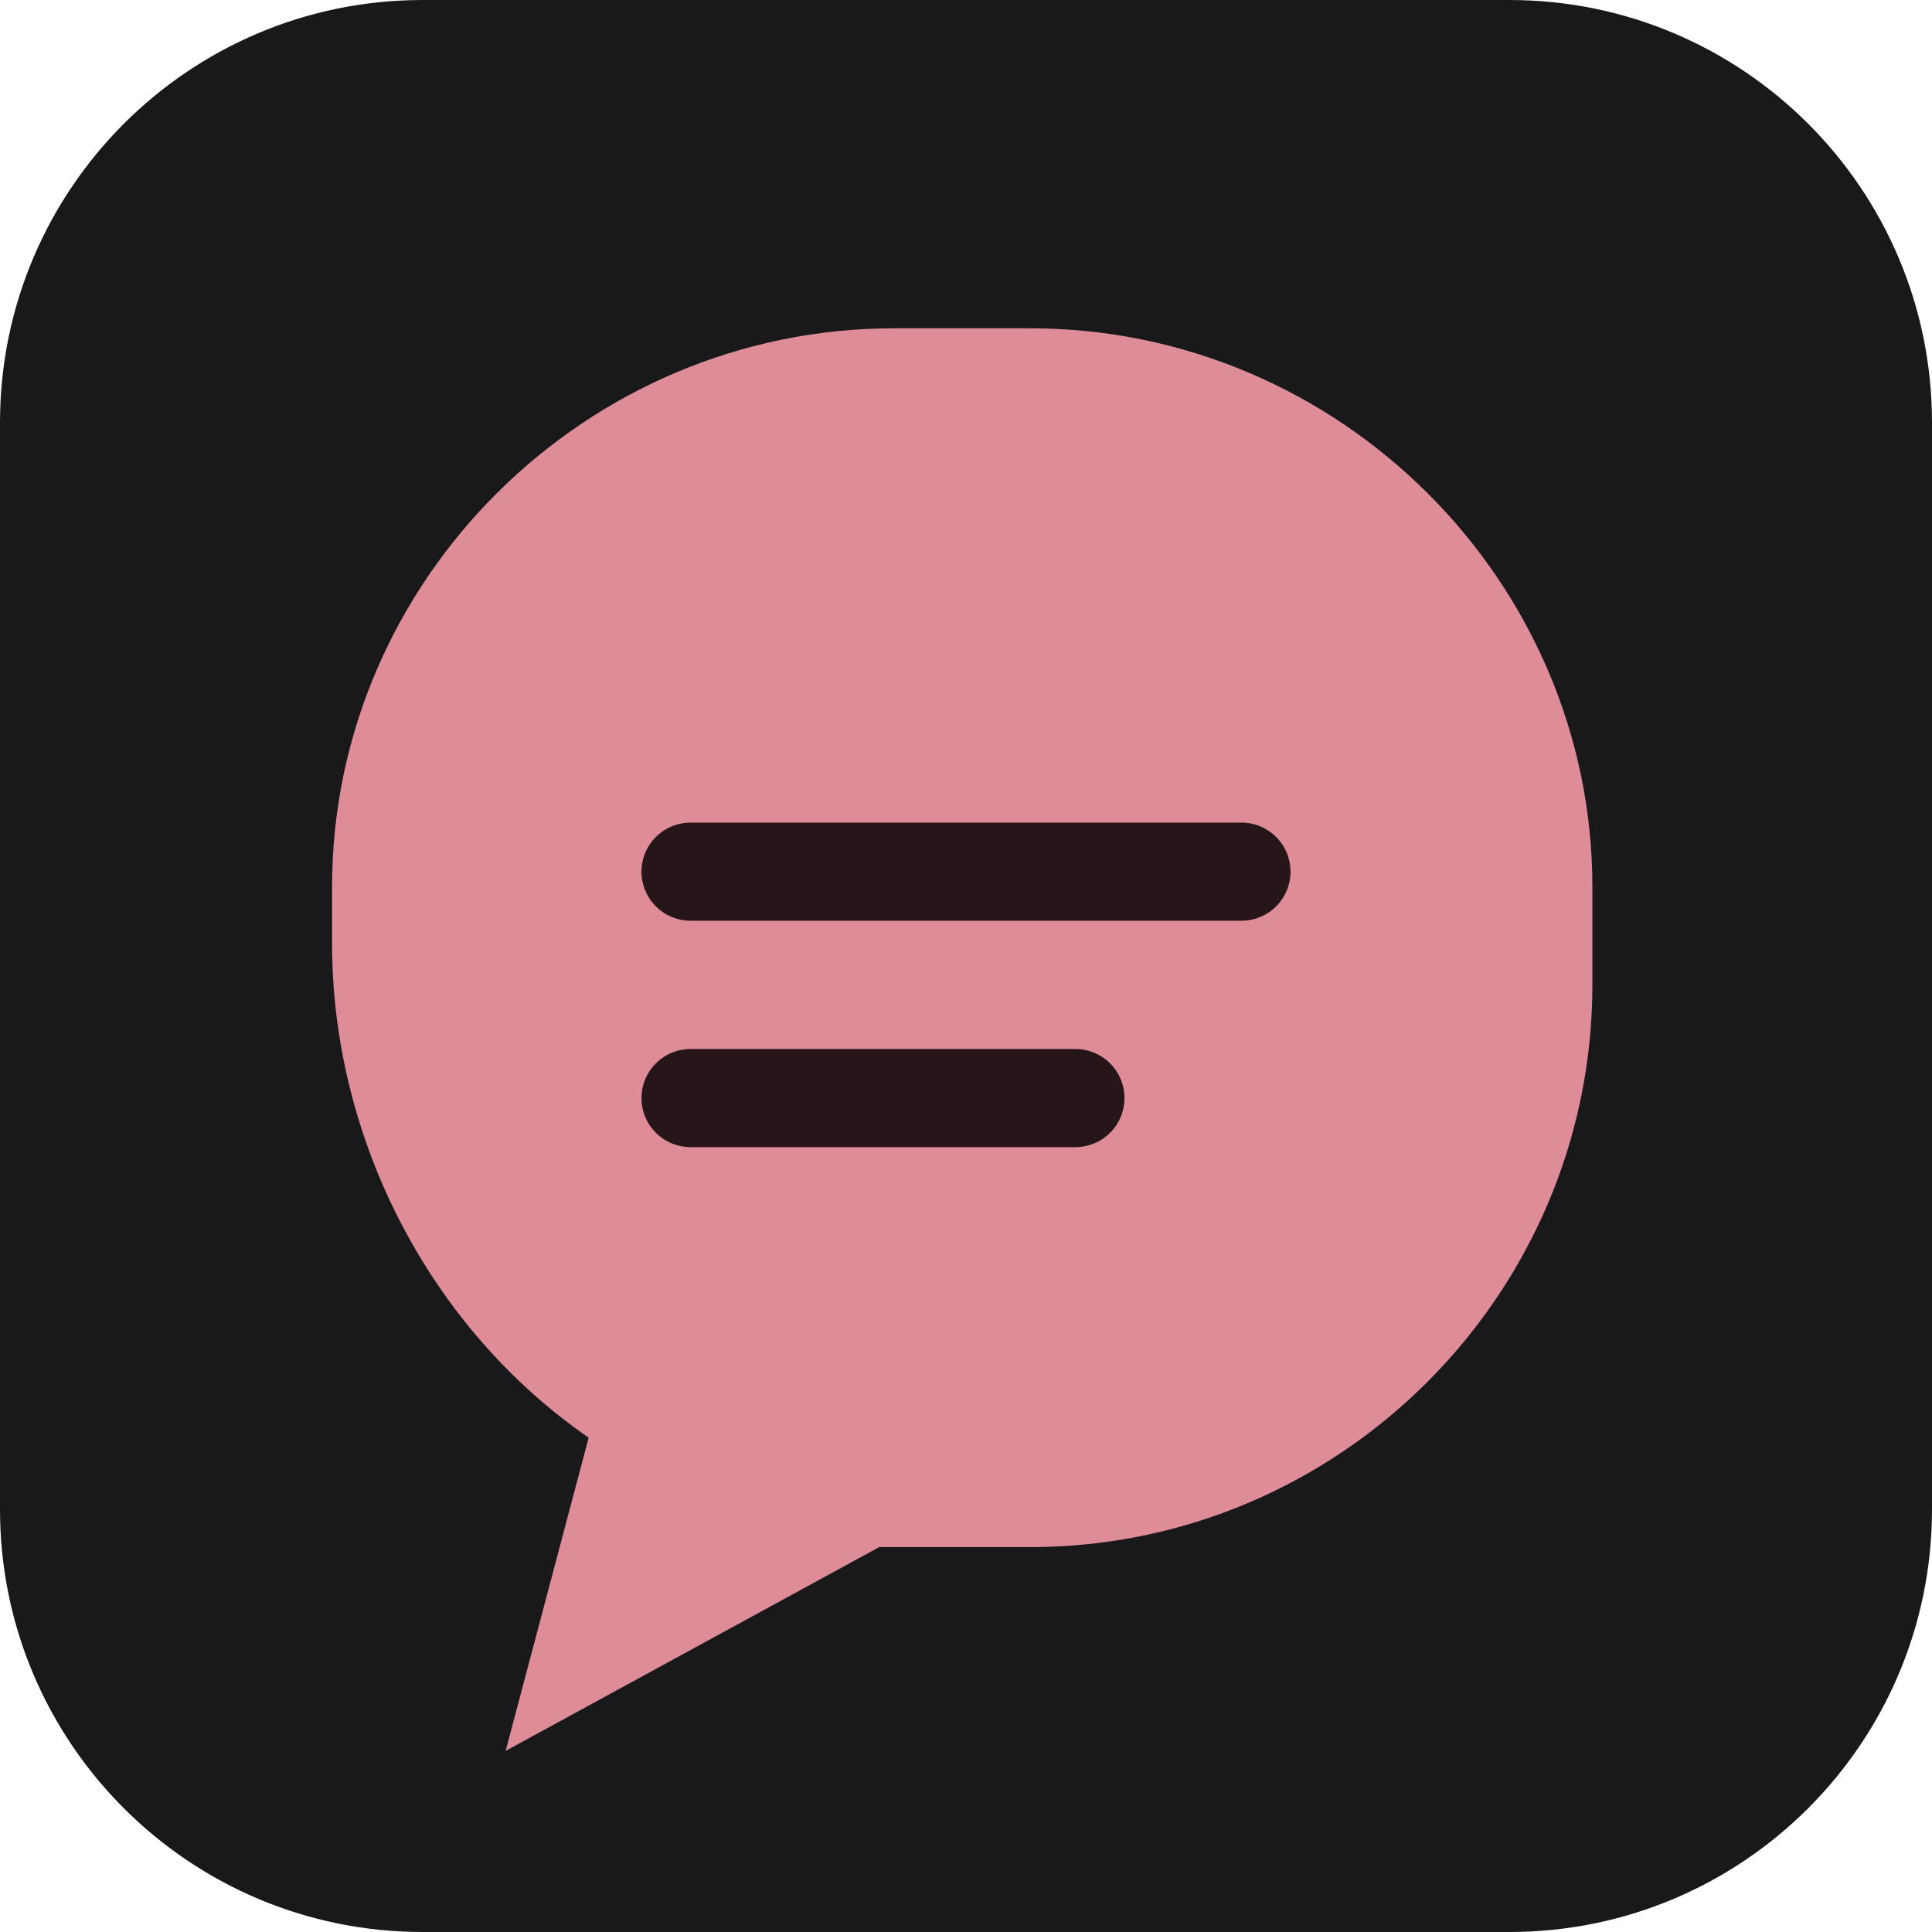
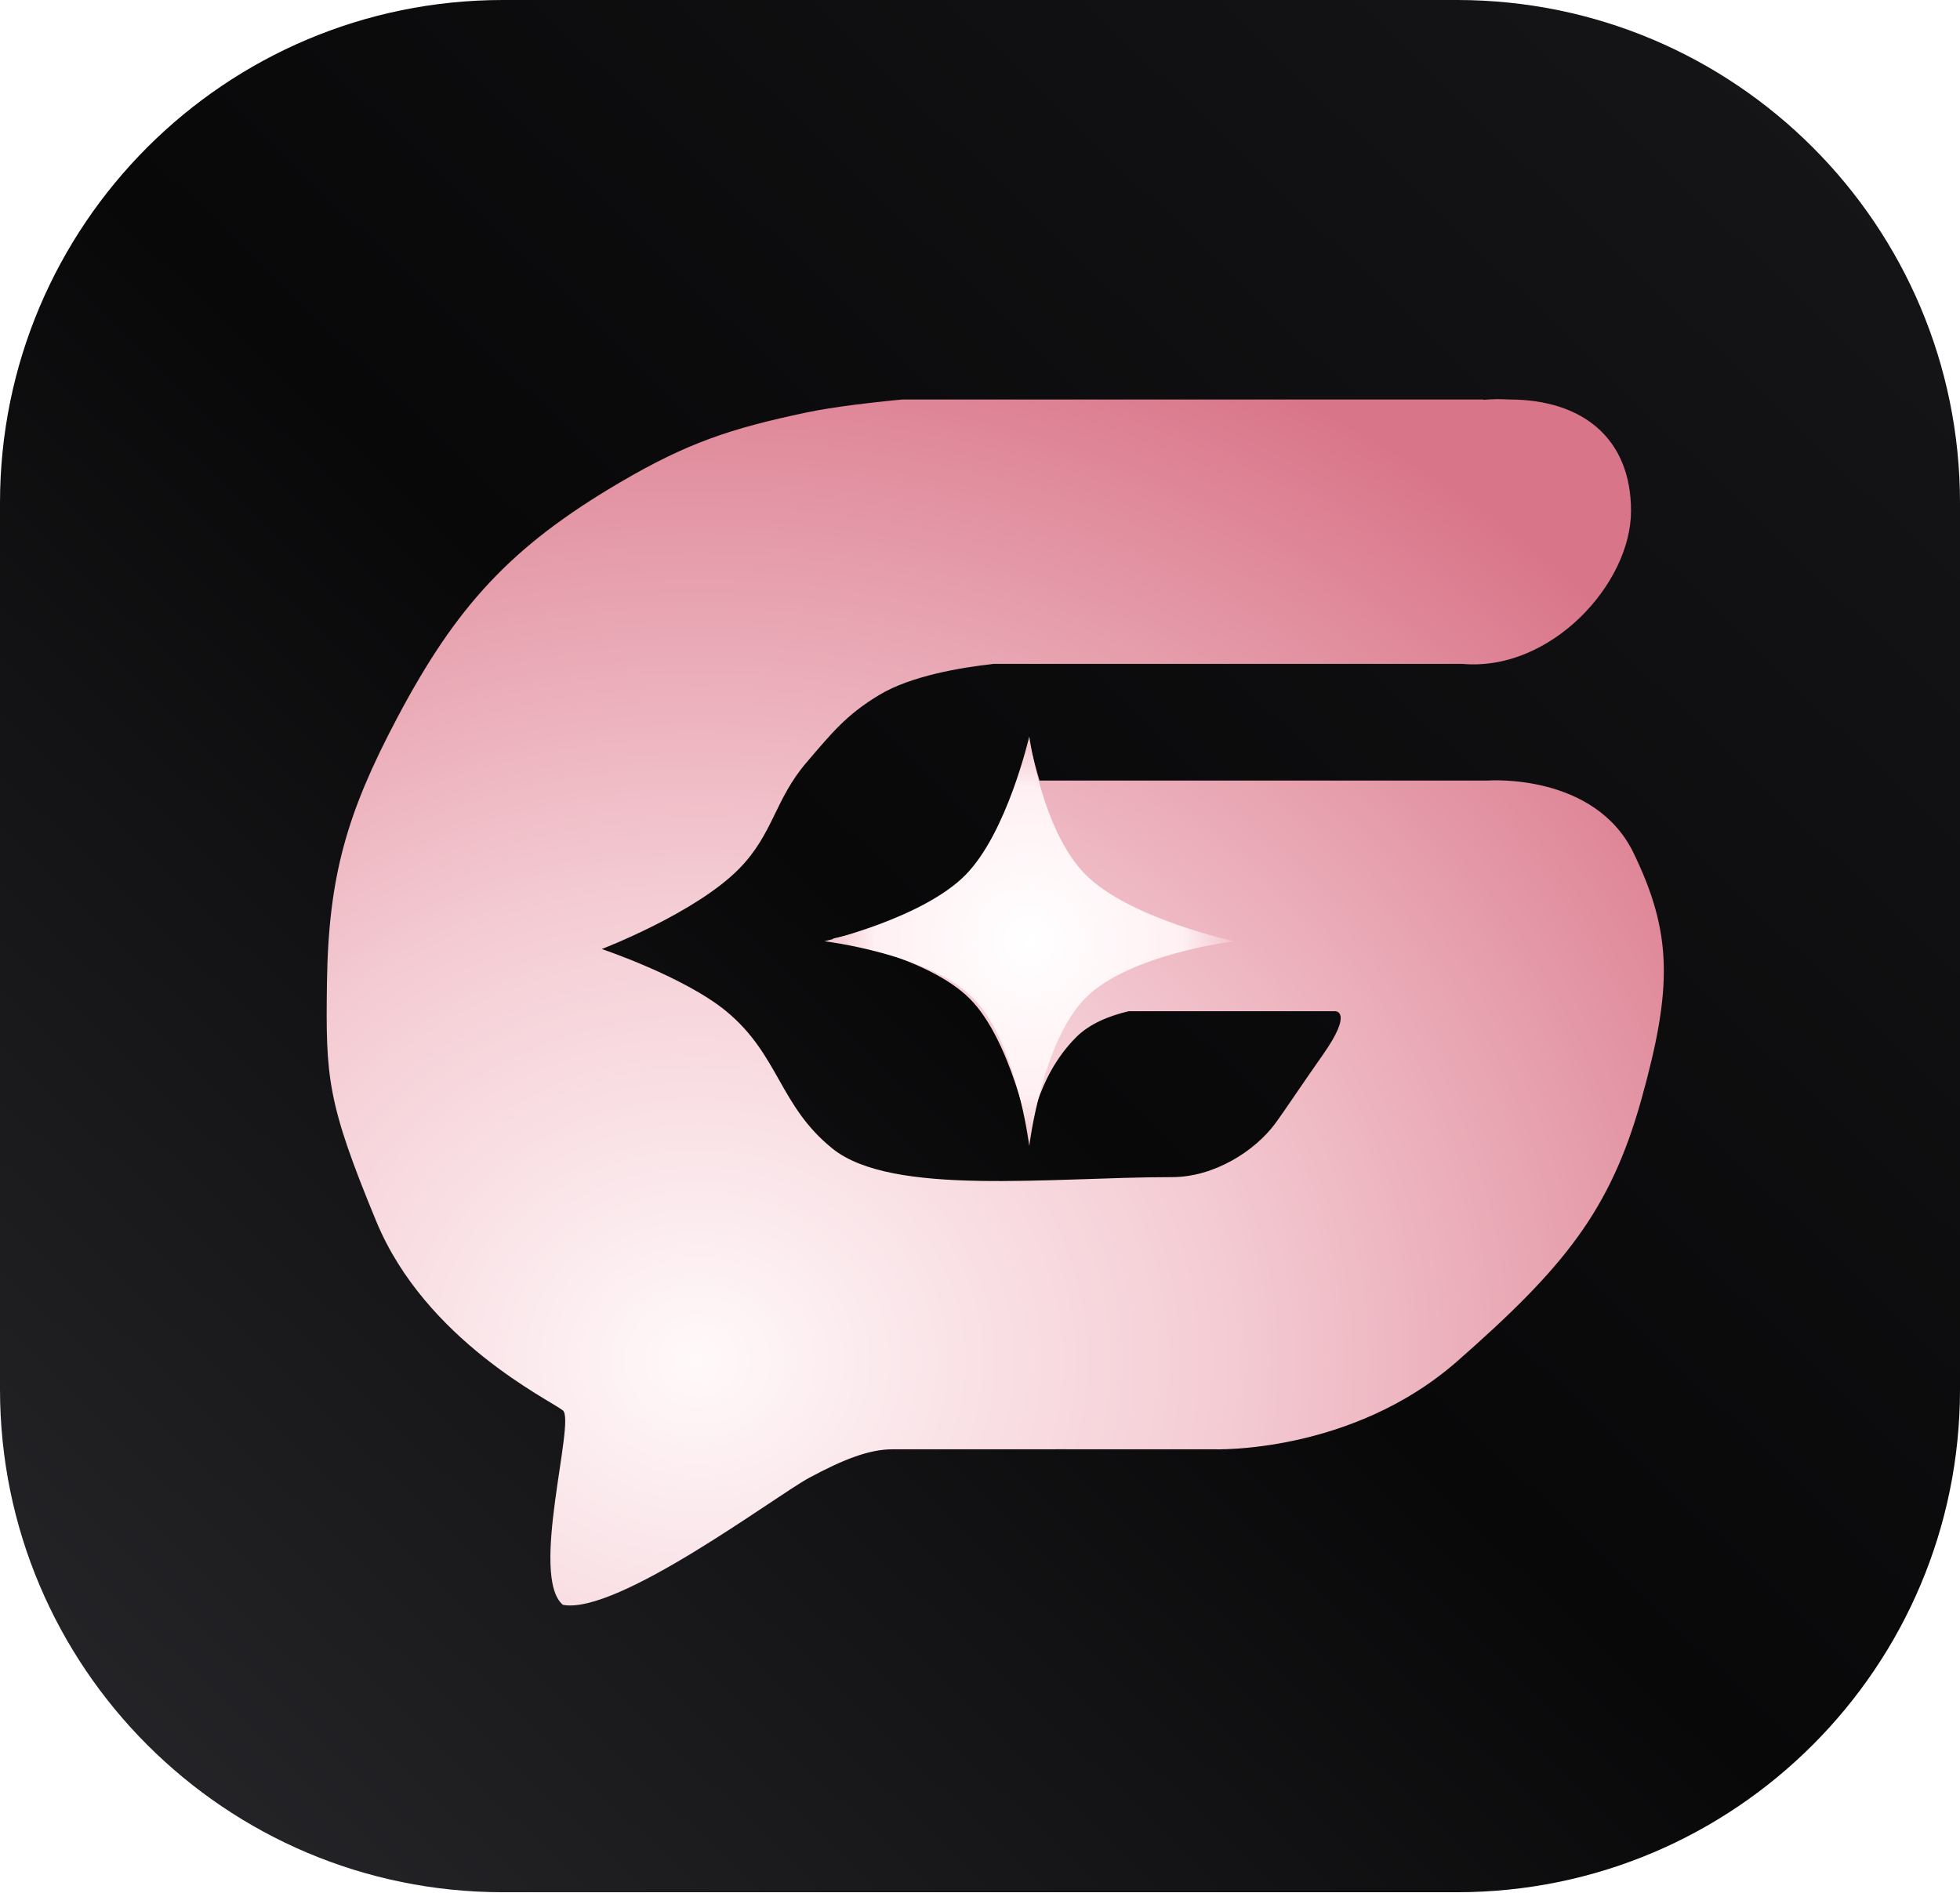
- <svg xmlns="http://www.w3.org/2000/svg" viewBox="0 0 512 512">
-   <rect width="512" height="512" rx="112" fill="#19191c" />
-   <path d="M88 235c0-81 67-148 149-148h36c82 0 149 67 149 148v26c0 82-67 149-149 149h-40l-99 54 22-83c-42-29-68-79-68-131v-15Z" fill="#de8c98" />
-   <path d="M183 231h146M183 291h102" fill="none" stroke="#261619" stroke-linecap="round" stroke-width="26" />
+ <svg xmlns="http://www.w3.org/2000/svg" viewBox="0 0 378 365">
+   <defs>
+     <linearGradient id="background" x1="0" y1="0" x2="1" y2="1">
+       <stop stop-color="#29282c" />
+       <stop offset=".48" stop-color="#080809" />
+       <stop offset="1" stop-color="#171619" />
+     </linearGradient>
+     <radialGradient id="mark" cx=".28" cy=".2" r=".92">
+       <stop stop-color="#fff9fa" />
+       <stop offset=".43" stop-color="#f4cbd3" />
+       <stop offset="1" stop-color="#d97589" />
+     </radialGradient>
+     <radialGradient id="spark" cx=".5" cy=".5" r=".68">
+       <stop stop-color="#fff" />
+       <stop offset=".55" stop-color="#fff0f3" />
+       <stop offset="1" stop-color="#dc8192" />
+     </radialGradient>
+   </defs>
+   <g transform="translate(0 365) scale(1 -1)">
+     <path d="M97 0h184c53.57 0 97 43.43 97 97v171c0 53.57-43.43 97-97 97H97C43.43 365 0 321.57 0 268V97C0 43.43 43.43 0 97 0Z" fill="url(#background)" />
+     <g transform="translate(63 55.31641)">
+       <path d="M223.055 232.557         C224.631 232.697 226.297 232.724 228.055 232.623         C242.138 232.623 251.555 225.206 251.555 211.123         C251.555 197.04 236.055 180.123 219.055 181.623         L128.645 181.623         C122.3 180.929 112.675 179.312 106.555 175.623         C100.165 171.772 97.413 168.285 92.555 162.623         C86.381 155.429 86.188 148.896 79.555 142.123         C71.169 133.561 53.07 126.629 53.055 126.623         C53.069 126.618 68.97 121.282 77.055 114.623         C87.255 106.222 87.263 96.412 97.555 88.123         C109.055 78.861 139.555 82.623 163.055 82.623         C171.106 82.623 179.055 87.623 183.055 93.123         C184.851 95.593 188.555 101.165 192.055 106.123         C198.055 114.623 194.555 114.623 194.555 114.623         L154.674 114.623         C150.824 113.72 147.117 112.186 144.555 109.623         C136.585 101.654 135.555 90.623 135.555 90.623         C135.555 90.623 131.97 109.1 124.001 117.07         C116.032 125.039 97.555 128.623 97.555 128.623         C97.555 128.623 116.032 132.208 124.001 140.177         C131.97 148.146 135.555 166.623 135.555 166.623         C135.555 166.623 136.175 163.429 137.473 159.123         L224.055 159.123         C224.055 159.123 244.555 160.623 252.055 145.123         C259.555 129.623 259.555 119.123 253.555 97.623         C247.555 76.123 238.555 65.123 218.055 47.123         C197.555 29.123 171.055 30.123 171.055 30.123         C171.021 30.123 113.553 30.141 109.055 30.123         C104.555 30.106 99.555 28.123 93.055 24.623         C86.555 21.123 56.055 -1.877 45.555 0.123         C39.055 5.623 48.055 35.623 45.555 37.623         C43.055 39.623 19.055 51.123 9.555 74.123         C0.055 97.123 -0.2 101.782 0.055 120.123         C0.341 140.724 3.927 152.909 13.555 171.123         C24.98 192.738 35.472 204.244 56.555 216.623         C69.503 224.226 77.862 227.029 92.555 230.123         C97.905 231.25 105.636 232.092 109.167 232.444         L111.055 232.623 223.055 232.623 223.055 232.557Z" fill="url(#mark)" />
+     </g>
+     <g transform="translate(159 143.9395)">
+       <path d="M39.5 79         C39.5 79 41.94 60.764 50.393 52.311         C58.846 43.858 79 39.5 79 39.5         C79 39.5 58.846 37.06 50.393 28.607         C41.94 20.154 39.5 0 39.5 0         C39.5 0 37.06 20.154 28.607 28.607         C20.154 37.06 0 39.5 0 39.5         C0 39.5 18.987 43.931 27.223 52.311         C35.264 60.493 39.5 79 39.5 79Z" fill="url(#spark)" />
+     </g>
+   </g>
</svg>
